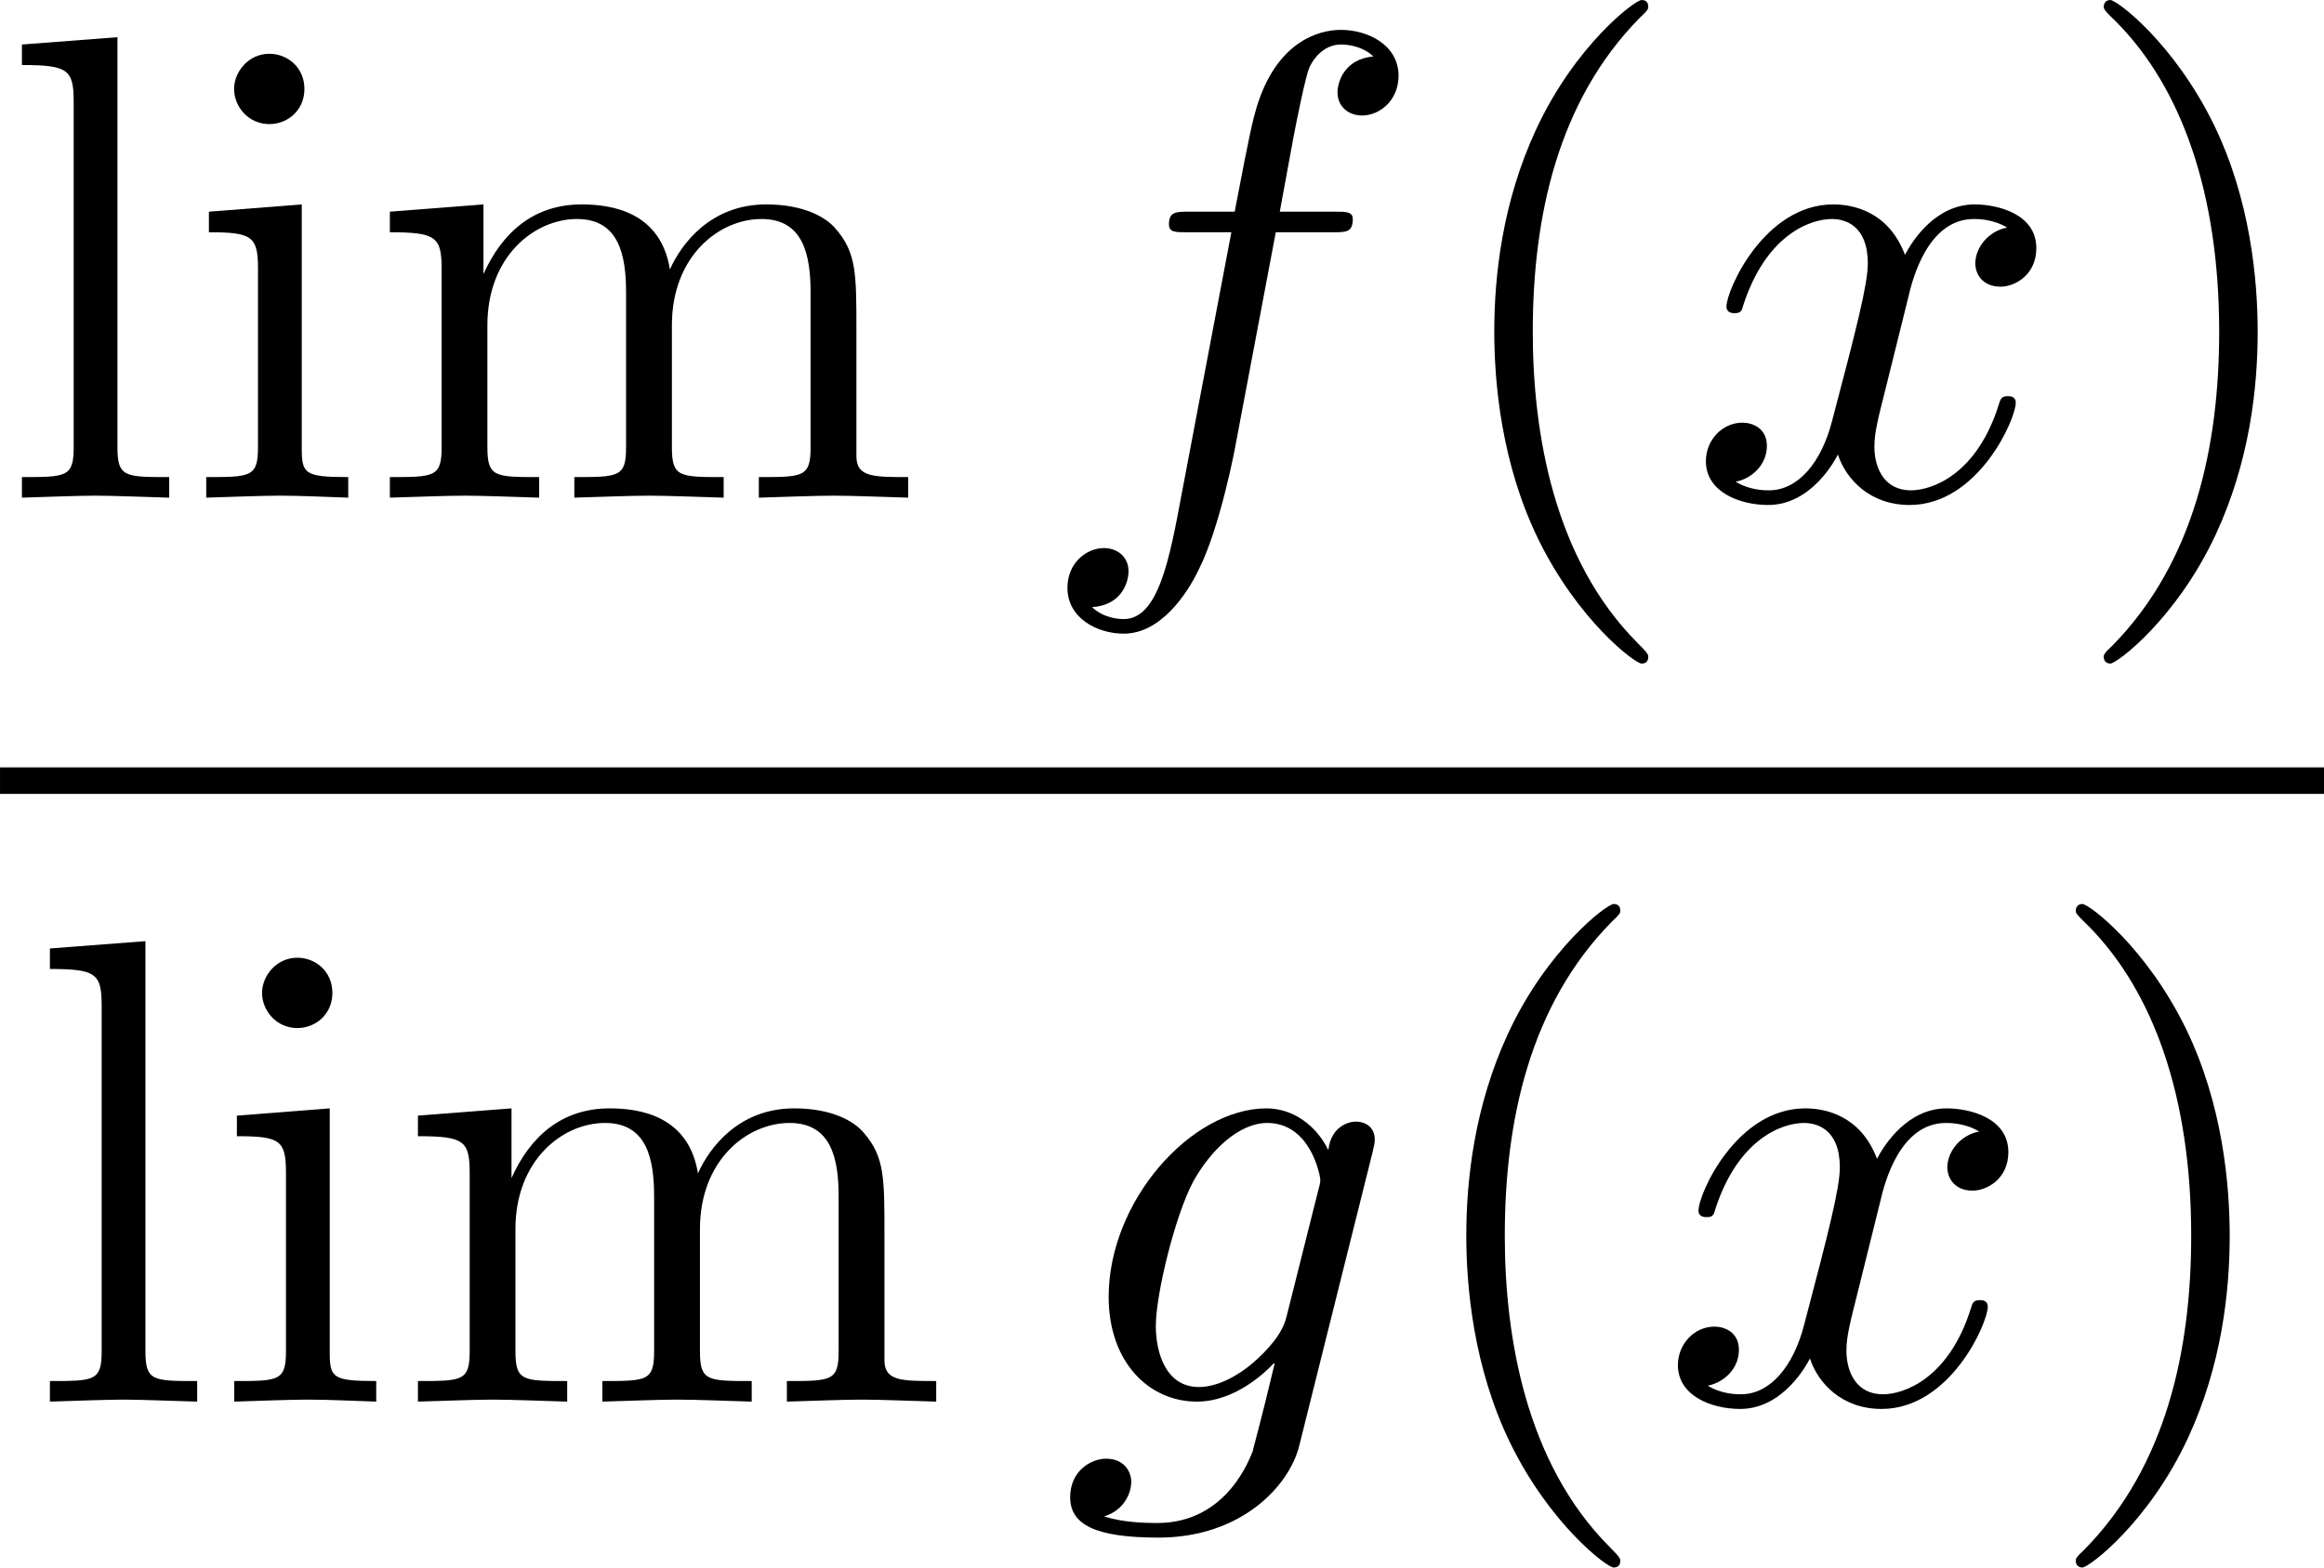
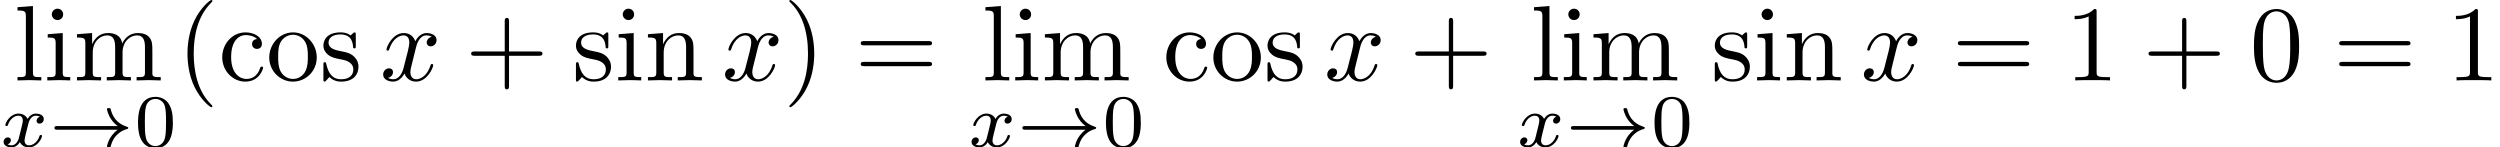
- <svg xmlns="http://www.w3.org/2000/svg" xmlns:xlink="http://www.w3.org/1999/xlink" height="32.951pt" version="1.1" viewBox="315.687 742.978 48.846 32.951" width="48.846pt">
+ <svg xmlns="http://www.w3.org/2000/svg" xmlns:xlink="http://www.w3.org/1999/xlink" height="19.077pt" version="1.1" viewBox="78.025 127.621 325.145 19.077" width="325.145pt">
  <defs>
+     <path d="M3.328 -3.009C3.387 -3.268 3.616 -4.184 4.314 -4.184C4.364 -4.184 4.603 -4.184 4.812 -4.055C4.533 -4.005 4.334 -3.756 4.334 -3.517C4.334 -3.357 4.443 -3.168 4.712 -3.168C4.932 -3.168 5.25 -3.347 5.25 -3.746C5.25 -4.264 4.663 -4.403 4.324 -4.403C3.746 -4.403 3.397 -3.875 3.278 -3.646C3.029 -4.304 2.491 -4.403 2.202 -4.403C1.166 -4.403 0.598 -3.118 0.598 -2.869C0.598 -2.77 0.697 -2.77 0.717 -2.77C0.797 -2.77 0.827 -2.79 0.847 -2.879C1.186 -3.935 1.843 -4.184 2.182 -4.184C2.371 -4.184 2.72 -4.095 2.72 -3.517C2.72 -3.208 2.55 -2.54 2.182 -1.146C2.022 -0.528 1.674 -0.11 1.235 -0.11C1.176 -0.11 0.946 -0.11 0.737 -0.239C0.986 -0.289 1.205 -0.498 1.205 -0.777C1.205 -1.046 0.986 -1.126 0.837 -1.126C0.538 -1.126 0.289 -0.867 0.289 -0.548C0.289 -0.09 0.787 0.11 1.225 0.11C1.883 0.11 2.242 -0.588 2.271 -0.648C2.391 -0.279 2.75 0.11 3.347 0.11C4.374 0.11 4.941 -1.176 4.941 -1.425C4.941 -1.524 4.852 -1.524 4.822 -1.524C4.732 -1.524 4.712 -1.484 4.692 -1.415C4.364 -0.349 3.686 -0.11 3.367 -0.11C2.979 -0.11 2.819 -0.428 2.819 -0.767C2.819 -0.986 2.879 -1.205 2.989 -1.644L3.328 -3.009Z" id="g4-120" />
+     <path d="M6.416 -1.576C5.537 -0.934 5.419 -0.021 5.419 -0.014C5.419 0.091 5.488 0.091 5.586 0.091C5.712 0.091 5.732 0.091 5.767 -0.028C5.809 -0.202 5.921 -0.649 6.283 -1.032C6.688 -1.458 7.037 -1.562 7.33 -1.653C7.371 -1.667 7.399 -1.709 7.399 -1.743C7.399 -1.813 7.357 -1.827 7.267 -1.855C6.263 -2.176 5.907 -2.887 5.76 -3.501C5.732 -3.585 5.684 -3.585 5.586 -3.585S5.419 -3.585 5.419 -3.48C5.419 -3.466 5.488 -2.999 5.83 -2.518C5.991 -2.28 6.186 -2.085 6.416 -1.918H0.816C0.704 -1.918 0.537 -1.918 0.537 -1.75C0.537 -1.576 0.697 -1.576 0.816 -1.576H6.416Z" id="g3-33" />
    <path d="M3.298 2.391C3.298 2.361 3.298 2.341 3.128 2.172C1.883 0.917 1.564 -0.966 1.564 -2.491C1.564 -4.224 1.943 -5.958 3.168 -7.203C3.298 -7.323 3.298 -7.342 3.298 -7.372C3.298 -7.442 3.258 -7.472 3.198 -7.472C3.098 -7.472 2.202 -6.795 1.614 -5.529C1.106 -4.433 0.986 -3.328 0.986 -2.491C0.986 -1.714 1.096 -0.508 1.644 0.618C2.242 1.843 3.098 2.491 3.198 2.491C3.258 2.491 3.298 2.461 3.298 2.391Z" id="g6-40" />
    <path d="M2.879 -2.491C2.879 -3.268 2.77 -4.473 2.222 -5.599C1.624 -6.824 0.767 -7.472 0.667 -7.472C0.608 -7.472 0.568 -7.432 0.568 -7.372C0.568 -7.342 0.568 -7.323 0.757 -7.143C1.734 -6.157 2.301 -4.573 2.301 -2.491C2.301 -0.787 1.933 0.966 0.697 2.222C0.568 2.341 0.568 2.361 0.568 2.391C0.568 2.451 0.608 2.491 0.667 2.491C0.767 2.491 1.664 1.813 2.252 0.548C2.76 -0.548 2.879 -1.654 2.879 -2.491Z" id="g6-41" />
+     <path d="M4.075 -2.291H6.854C6.994 -2.291 7.183 -2.291 7.183 -2.491S6.994 -2.69 6.854 -2.69H4.075V-5.479C4.075 -5.619 4.075 -5.808 3.875 -5.808S3.676 -5.619 3.676 -5.479V-2.69H0.887C0.747 -2.69 0.558 -2.69 0.558 -2.491S0.747 -2.291 0.887 -2.291H3.676V0.498C3.676 0.638 3.676 0.827 3.875 0.827S4.075 0.638 4.075 0.498V-2.291Z" id="g6-43" />
+     <path d="M4.583 -3.188C4.583 -3.985 4.533 -4.782 4.184 -5.519C3.726 -6.476 2.909 -6.635 2.491 -6.635C1.893 -6.635 1.166 -6.376 0.757 -5.45C0.438 -4.762 0.389 -3.985 0.389 -3.188C0.389 -2.441 0.428 -1.544 0.837 -0.787C1.265 0.02 1.993 0.219 2.481 0.219C3.019 0.219 3.776 0.01 4.214 -0.936C4.533 -1.624 4.583 -2.401 4.583 -3.188ZM2.481 0C2.092 0 1.504 -0.249 1.325 -1.205C1.215 -1.803 1.215 -2.72 1.215 -3.308C1.215 -3.945 1.215 -4.603 1.295 -5.141C1.484 -6.326 2.232 -6.416 2.481 -6.416C2.809 -6.416 3.467 -6.237 3.656 -5.25C3.756 -4.692 3.756 -3.935 3.756 -3.308C3.756 -2.56 3.756 -1.883 3.646 -1.245C3.497 -0.299 2.929 0 2.481 0Z" id="g6-48" />
+     <path d="M2.929 -6.376C2.929 -6.615 2.929 -6.635 2.7 -6.635C2.082 -5.998 1.205 -5.998 0.887 -5.998V-5.689C1.086 -5.689 1.674 -5.689 2.192 -5.948V-0.787C2.192 -0.428 2.162 -0.309 1.265 -0.309H0.946V0C1.295 -0.03 2.162 -0.03 2.56 -0.03S3.826 -0.03 4.174 0V-0.309H3.856C2.959 -0.309 2.929 -0.418 2.929 -0.787V-6.376Z" id="g6-49" />
+     <path d="M6.844 -3.258C6.994 -3.258 7.183 -3.258 7.183 -3.457S6.994 -3.656 6.854 -3.656H0.887C0.747 -3.656 0.558 -3.656 0.558 -3.457S0.747 -3.258 0.897 -3.258H6.844ZM6.854 -1.325C6.994 -1.325 7.183 -1.325 7.183 -1.524S6.994 -1.724 6.844 -1.724H0.897C0.747 -1.724 0.558 -1.724 0.558 -1.524S0.747 -1.325 0.887 -1.325H6.854Z" id="g6-61" />
+     <path d="M1.166 -2.172C1.166 -3.796 1.983 -4.214 2.511 -4.214C2.6 -4.214 3.228 -4.204 3.577 -3.846C3.168 -3.816 3.108 -3.517 3.108 -3.387C3.108 -3.128 3.288 -2.929 3.567 -2.929C3.826 -2.929 4.025 -3.098 4.025 -3.397C4.025 -4.075 3.268 -4.463 2.501 -4.463C1.255 -4.463 0.339 -3.387 0.339 -2.152C0.339 -0.877 1.325 0.11 2.481 0.11C3.816 0.11 4.135 -1.086 4.135 -1.186S4.035 -1.285 4.005 -1.285C3.915 -1.285 3.895 -1.245 3.875 -1.186C3.587 -0.259 2.939 -0.139 2.57 -0.139C2.042 -0.139 1.166 -0.568 1.166 -2.172Z" id="g6-99" />
    <path d="M1.763 -4.403L0.369 -4.294V-3.985C1.016 -3.985 1.106 -3.925 1.106 -3.437V-0.757C1.106 -0.309 0.996 -0.309 0.329 -0.309V0C0.648 -0.01 1.186 -0.03 1.425 -0.03C1.773 -0.03 2.122 -0.01 2.461 0V-0.309C1.803 -0.309 1.763 -0.359 1.763 -0.747V-4.403ZM1.803 -6.137C1.803 -6.456 1.554 -6.665 1.275 -6.665C0.966 -6.665 0.747 -6.396 0.747 -6.137C0.747 -5.868 0.966 -5.609 1.275 -5.609C1.554 -5.609 1.803 -5.818 1.803 -6.137Z" id="g6-105" />
    <path d="M1.763 -6.914L0.329 -6.804V-6.496C1.026 -6.496 1.106 -6.426 1.106 -5.938V-0.757C1.106 -0.309 0.996 -0.309 0.329 -0.309V0C0.658 -0.01 1.186 -0.03 1.435 -0.03S2.172 -0.01 2.54 0V-0.309C1.873 -0.309 1.763 -0.309 1.763 -0.757V-6.914Z" id="g6-108" />
    <path d="M1.096 -3.427V-0.757C1.096 -0.309 0.986 -0.309 0.319 -0.309V0C0.667 -0.01 1.176 -0.03 1.445 -0.03C1.704 -0.03 2.222 -0.01 2.56 0V-0.309C1.893 -0.309 1.783 -0.309 1.783 -0.757V-2.59C1.783 -3.626 2.491 -4.184 3.128 -4.184C3.756 -4.184 3.865 -3.646 3.865 -3.078V-0.757C3.865 -0.309 3.756 -0.309 3.088 -0.309V0C3.437 -0.01 3.945 -0.03 4.214 -0.03C4.473 -0.03 4.991 -0.01 5.33 0V-0.309C4.663 -0.309 4.553 -0.309 4.553 -0.757V-2.59C4.553 -3.626 5.26 -4.184 5.898 -4.184C6.526 -4.184 6.635 -3.646 6.635 -3.078V-0.757C6.635 -0.309 6.526 -0.309 5.858 -0.309V0C6.207 -0.01 6.715 -0.03 6.984 -0.03C7.243 -0.03 7.761 -0.01 8.1 0V-0.309C7.582 -0.309 7.332 -0.309 7.323 -0.608V-2.511C7.323 -3.367 7.323 -3.676 7.014 -4.035C6.874 -4.204 6.545 -4.403 5.968 -4.403C5.131 -4.403 4.692 -3.806 4.523 -3.427C4.384 -4.294 3.646 -4.403 3.198 -4.403C2.471 -4.403 2.002 -3.975 1.724 -3.357V-4.403L0.319 -4.294V-3.985C1.016 -3.985 1.096 -3.915 1.096 -3.427Z" id="g6-109" />
-     <path d="M3.656 -3.985H4.513C4.712 -3.985 4.812 -3.985 4.812 -4.184C4.812 -4.294 4.712 -4.294 4.543 -4.294H3.716L3.925 -5.43C3.965 -5.639 4.105 -6.346 4.164 -6.466C4.254 -6.655 4.423 -6.804 4.633 -6.804C4.672 -6.804 4.932 -6.804 5.121 -6.625C4.682 -6.585 4.583 -6.237 4.583 -6.087C4.583 -5.858 4.762 -5.738 4.951 -5.738C5.21 -5.738 5.499 -5.958 5.499 -6.336C5.499 -6.795 5.041 -7.024 4.633 -7.024C4.294 -7.024 3.666 -6.844 3.367 -5.858C3.308 -5.649 3.278 -5.549 3.039 -4.294H2.351C2.162 -4.294 2.052 -4.294 2.052 -4.105C2.052 -3.985 2.142 -3.985 2.331 -3.985H2.989L2.242 -0.05C2.062 0.917 1.893 1.823 1.375 1.823C1.335 1.823 1.086 1.823 0.897 1.644C1.355 1.614 1.445 1.255 1.445 1.106C1.445 0.877 1.265 0.757 1.076 0.757C0.817 0.757 0.528 0.976 0.528 1.355C0.528 1.803 0.966 2.042 1.375 2.042C1.923 2.042 2.321 1.455 2.501 1.076C2.819 0.448 3.049 -0.757 3.059 -0.827L3.656 -3.985Z" id="g4-102" />
-     <path d="M4.692 -3.756C4.702 -3.816 4.722 -3.865 4.722 -3.935C4.722 -4.105 4.603 -4.204 4.433 -4.204C4.334 -4.204 4.065 -4.135 4.025 -3.776C3.846 -4.144 3.497 -4.403 3.098 -4.403C1.963 -4.403 0.727 -3.009 0.727 -1.574C0.727 -0.588 1.335 0 2.052 0C2.64 0 3.108 -0.468 3.208 -0.578L3.218 -0.568C3.009 0.319 2.889 0.727 2.889 0.747C2.849 0.837 2.511 1.823 1.455 1.823C1.265 1.823 0.936 1.813 0.658 1.724C0.956 1.634 1.066 1.375 1.066 1.205C1.066 1.046 0.956 0.857 0.687 0.857C0.468 0.857 0.149 1.036 0.149 1.435C0.149 1.843 0.518 2.042 1.474 2.042C2.72 2.042 3.437 1.265 3.587 0.667L4.692 -3.756ZM3.397 -1.275C3.337 -1.016 3.108 -0.767 2.889 -0.578C2.68 -0.399 2.371 -0.219 2.082 -0.219C1.584 -0.219 1.435 -0.737 1.435 -1.136C1.435 -1.614 1.724 -2.79 1.993 -3.298C2.262 -3.786 2.69 -4.184 3.108 -4.184C3.766 -4.184 3.905 -3.377 3.905 -3.328S3.885 -3.218 3.875 -3.178L3.397 -1.275Z" id="g4-103" />
-     <path d="M3.328 -3.009C3.387 -3.268 3.616 -4.184 4.314 -4.184C4.364 -4.184 4.603 -4.184 4.812 -4.055C4.533 -4.005 4.334 -3.756 4.334 -3.517C4.334 -3.357 4.443 -3.168 4.712 -3.168C4.932 -3.168 5.25 -3.347 5.25 -3.746C5.25 -4.264 4.663 -4.403 4.324 -4.403C3.746 -4.403 3.397 -3.875 3.278 -3.646C3.029 -4.304 2.491 -4.403 2.202 -4.403C1.166 -4.403 0.598 -3.118 0.598 -2.869C0.598 -2.77 0.697 -2.77 0.717 -2.77C0.797 -2.77 0.827 -2.79 0.847 -2.879C1.186 -3.935 1.843 -4.184 2.182 -4.184C2.371 -4.184 2.72 -4.095 2.72 -3.517C2.72 -3.208 2.55 -2.54 2.182 -1.146C2.022 -0.528 1.674 -0.11 1.235 -0.11C1.176 -0.11 0.946 -0.11 0.737 -0.239C0.986 -0.289 1.205 -0.498 1.205 -0.777C1.205 -1.046 0.986 -1.126 0.837 -1.126C0.538 -1.126 0.289 -0.867 0.289 -0.548C0.289 -0.09 0.787 0.11 1.225 0.11C1.883 0.11 2.242 -0.588 2.271 -0.648C2.391 -0.279 2.75 0.11 3.347 0.11C4.374 0.11 4.941 -1.176 4.941 -1.425C4.941 -1.524 4.852 -1.524 4.822 -1.524C4.732 -1.524 4.712 -1.484 4.692 -1.415C4.364 -0.349 3.686 -0.11 3.367 -0.11C2.979 -0.11 2.819 -0.428 2.819 -0.767C2.819 -0.986 2.879 -1.205 2.989 -1.644L3.328 -3.009Z" id="g4-120" />
+     <path d="M1.096 -3.427V-0.757C1.096 -0.309 0.986 -0.309 0.319 -0.309V0C0.667 -0.01 1.176 -0.03 1.445 -0.03C1.704 -0.03 2.222 -0.01 2.56 0V-0.309C1.893 -0.309 1.783 -0.309 1.783 -0.757V-2.59C1.783 -3.626 2.491 -4.184 3.128 -4.184C3.756 -4.184 3.865 -3.646 3.865 -3.078V-0.757C3.865 -0.309 3.756 -0.309 3.088 -0.309V0C3.437 -0.01 3.945 -0.03 4.214 -0.03C4.473 -0.03 4.991 -0.01 5.33 0V-0.309C4.812 -0.309 4.563 -0.309 4.553 -0.608V-2.511C4.553 -3.367 4.553 -3.676 4.244 -4.035C4.105 -4.204 3.776 -4.403 3.198 -4.403C2.471 -4.403 2.002 -3.975 1.724 -3.357V-4.403L0.319 -4.294V-3.985C1.016 -3.985 1.096 -3.915 1.096 -3.427Z" id="g6-110" />
+     <path d="M4.692 -2.132C4.692 -3.407 3.696 -4.463 2.491 -4.463C1.245 -4.463 0.279 -3.377 0.279 -2.132C0.279 -0.847 1.315 0.11 2.481 0.11C3.686 0.11 4.692 -0.867 4.692 -2.132ZM2.491 -0.139C2.062 -0.139 1.624 -0.349 1.355 -0.807C1.106 -1.245 1.106 -1.853 1.106 -2.212C1.106 -2.6 1.106 -3.138 1.345 -3.577C1.614 -4.035 2.082 -4.244 2.481 -4.244C2.919 -4.244 3.347 -4.025 3.606 -3.597S3.865 -2.59 3.865 -2.212C3.865 -1.853 3.865 -1.315 3.646 -0.877C3.427 -0.428 2.989 -0.139 2.491 -0.139Z" id="g6-111" />
+     <path d="M2.072 -1.933C2.291 -1.893 3.108 -1.734 3.108 -1.016C3.108 -0.508 2.76 -0.11 1.983 -0.11C1.146 -0.11 0.787 -0.677 0.598 -1.524C0.568 -1.654 0.558 -1.694 0.458 -1.694C0.329 -1.694 0.329 -1.624 0.329 -1.445V-0.13C0.329 0.04 0.329 0.11 0.438 0.11C0.488 0.11 0.498 0.1 0.687 -0.09C0.707 -0.11 0.707 -0.13 0.887 -0.319C1.325 0.1 1.773 0.11 1.983 0.11C3.128 0.11 3.587 -0.558 3.587 -1.275C3.587 -1.803 3.288 -2.102 3.168 -2.222C2.839 -2.54 2.451 -2.62 2.032 -2.7C1.474 -2.809 0.807 -2.939 0.807 -3.517C0.807 -3.865 1.066 -4.274 1.923 -4.274C3.019 -4.274 3.068 -3.377 3.088 -3.068C3.098 -2.979 3.188 -2.979 3.208 -2.979C3.337 -2.979 3.337 -3.029 3.337 -3.218V-4.224C3.337 -4.394 3.337 -4.463 3.228 -4.463C3.178 -4.463 3.158 -4.463 3.029 -4.344C2.999 -4.304 2.899 -4.214 2.859 -4.184C2.481 -4.463 2.072 -4.463 1.923 -4.463C0.707 -4.463 0.329 -3.796 0.329 -3.238C0.329 -2.889 0.488 -2.61 0.757 -2.391C1.076 -2.132 1.355 -2.072 2.072 -1.933Z" id="g6-115" />
+     <path d="M1.736 -0.739C1.667 -0.502 1.437 -0.126 1.081 -0.126C1.06 -0.126 0.851 -0.126 0.704 -0.223C0.99 -0.314 1.011 -0.565 1.011 -0.607C1.011 -0.76 0.893 -0.865 0.732 -0.865C0.537 -0.865 0.335 -0.697 0.335 -0.439C0.335 -0.091 0.725 0.07 1.067 0.07C1.388 0.07 1.674 -0.133 1.848 -0.425C2.015 -0.056 2.399 0.07 2.678 0.07C3.48 0.07 3.905 -0.802 3.905 -0.997C3.905 -1.088 3.815 -1.088 3.794 -1.088C3.696 -1.088 3.689 -1.053 3.661 -0.969C3.515 -0.488 3.096 -0.126 2.706 -0.126C2.427 -0.126 2.28 -0.314 2.28 -0.579C2.28 -0.76 2.448 -1.395 2.643 -2.169C2.783 -2.706 3.096 -2.88 3.327 -2.88C3.34 -2.88 3.557 -2.88 3.703 -2.783C3.48 -2.72 3.396 -2.525 3.396 -2.399C3.396 -2.246 3.515 -2.141 3.675 -2.141S4.066 -2.273 4.066 -2.566C4.066 -2.957 3.619 -3.075 3.34 -3.075C2.992 -3.075 2.713 -2.845 2.559 -2.58C2.434 -2.866 2.113 -3.075 1.723 -3.075C0.941 -3.075 0.495 -2.218 0.495 -2.008C0.495 -1.918 0.593 -1.918 0.614 -1.918C0.704 -1.918 0.711 -1.946 0.746 -2.036C0.921 -2.58 1.36 -2.88 1.702 -2.88C1.932 -2.88 2.12 -2.755 2.12 -2.42C2.12 -2.28 2.036 -1.932 1.974 -1.695L1.736 -0.739Z" id="g5-120" />
+     <path d="M3.599 -2.225C3.599 -2.992 3.508 -3.543 3.187 -4.031C2.971 -4.352 2.538 -4.631 1.981 -4.631C0.363 -4.631 0.363 -2.727 0.363 -2.225S0.363 0.139 1.981 0.139S3.599 -1.723 3.599 -2.225ZM1.981 -0.056C1.66 -0.056 1.234 -0.244 1.095 -0.816C0.997 -1.227 0.997 -1.799 0.997 -2.315C0.997 -2.824 0.997 -3.354 1.102 -3.738C1.248 -4.289 1.695 -4.435 1.981 -4.435C2.357 -4.435 2.72 -4.205 2.845 -3.801C2.957 -3.424 2.964 -2.922 2.964 -2.315C2.964 -1.799 2.964 -1.283 2.873 -0.844C2.734 -0.209 2.26 -0.056 1.981 -0.056Z" id="g7-48" />
  </defs>
  <g id="page1" transform="matrix(1.4 0 0 1.4 0 0)">
-     <use x="225.491" xlink:href="#g6-108" y="538.171" />
-     <use x="228.258" xlink:href="#g6-105" y="538.171" />
-     <use x="231.025" xlink:href="#g6-109" y="538.171" />
-     <use x="240.988" xlink:href="#g4-102" y="538.171" />
-     <use x="246.938" xlink:href="#g6-40" y="538.171" />
-     <use x="250.812" xlink:href="#g4-120" y="538.171" />
-     <use x="256.506" xlink:href="#g6-41" y="538.171" />
-     <rect height="0.398" width="34.89" x="225.491" y="542.221" />
-     <use x="225.911" xlink:href="#g6-108" y="551.744" />
-     <use x="228.678" xlink:href="#g6-105" y="551.744" />
-     <use x="231.446" xlink:href="#g6-109" y="551.744" />
-     <use x="241.408" xlink:href="#g4-103" y="551.744" />
-     <use x="246.518" xlink:href="#g6-40" y="551.744" />
-     <use x="250.392" xlink:href="#g4-120" y="551.744" />
-     <use x="256.086" xlink:href="#g6-41" y="551.744" />
+     <use x="57.029" xlink:href="#g6-108" y="98.63" />
+     <use x="59.797" xlink:href="#g6-105" y="98.63" />
+     <use x="62.564" xlink:href="#g6-109" y="98.63" />
+     <use x="55.732" xlink:href="#g5-120" y="104.785" />
+     <use x="60.25" xlink:href="#g3-33" y="104.785" />
+     <use x="68.192" xlink:href="#g7-48" y="104.785" />
+     <use x="72.164" xlink:href="#g6-40" y="98.63" />
+     <use x="76.038" xlink:href="#g6-99" y="98.63" />
+     <use x="80.466" xlink:href="#g6-111" y="98.63" />
+     <use x="85.447" xlink:href="#g6-115" y="98.63" />
+     <use x="91.037" xlink:href="#g4-120" y="98.63" />
+     <use x="98.945" xlink:href="#g6-43" y="98.63" />
+     <use x="108.908" xlink:href="#g6-115" y="98.63" />
+     <use x="112.838" xlink:href="#g6-105" y="98.63" />
+     <use x="115.605" xlink:href="#g6-110" y="98.63" />
+     <use x="122.8" xlink:href="#g4-120" y="98.63" />
+     <use x="128.494" xlink:href="#g6-41" y="98.63" />
+     <use x="135.136" xlink:href="#g6-61" y="98.63" />
+     <use x="146.949" xlink:href="#g6-108" y="98.63" />
+     <use x="149.717" xlink:href="#g6-105" y="98.63" />
+     <use x="152.484" xlink:href="#g6-109" y="98.63" />
+     <use x="145.652" xlink:href="#g5-120" y="104.785" />
+     <use x="150.17" xlink:href="#g3-33" y="104.785" />
+     <use x="158.112" xlink:href="#g7-48" y="104.785" />
+     <use x="163.744" xlink:href="#g6-99" y="98.63" />
+     <use x="168.172" xlink:href="#g6-111" y="98.63" />
+     <use x="173.153" xlink:href="#g6-115" y="98.63" />
+     <use x="178.743" xlink:href="#g4-120" y="98.63" />
+     <use x="186.651" xlink:href="#g6-43" y="98.63" />
+     <use x="197.911" xlink:href="#g6-108" y="98.63" />
+     <use x="200.678" xlink:href="#g6-105" y="98.63" />
+     <use x="203.445" xlink:href="#g6-109" y="98.63" />
+     <use x="196.613" xlink:href="#g5-120" y="104.785" />
+     <use x="201.131" xlink:href="#g3-33" y="104.785" />
+     <use x="209.074" xlink:href="#g7-48" y="104.785" />
+     <use x="214.705" xlink:href="#g6-115" y="98.63" />
+     <use x="218.635" xlink:href="#g6-105" y="98.63" />
+     <use x="221.402" xlink:href="#g6-110" y="98.63" />
+     <use x="228.598" xlink:href="#g4-120" y="98.63" />
+     <use x="237.059" xlink:href="#g6-61" y="98.63" />
+     <use x="247.575" xlink:href="#g6-49" y="98.63" />
+     <use x="254.77" xlink:href="#g6-43" y="98.63" />
+     <use x="264.733" xlink:href="#g6-48" y="98.63" />
+     <use x="272.481" xlink:href="#g6-61" y="98.63" />
+     <use x="282.998" xlink:href="#g6-49" y="98.63" />
  </g>
</svg>
